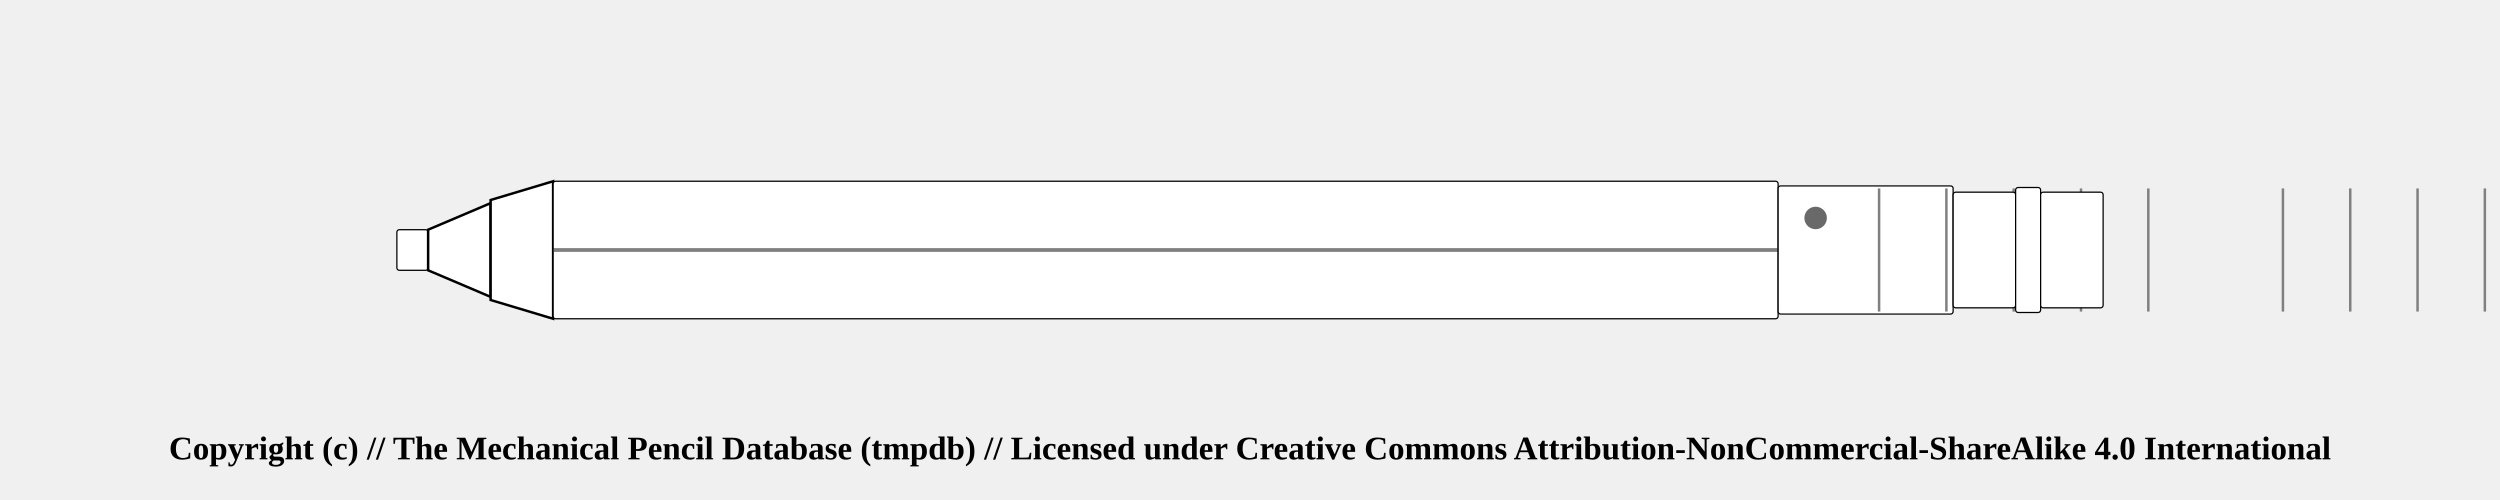
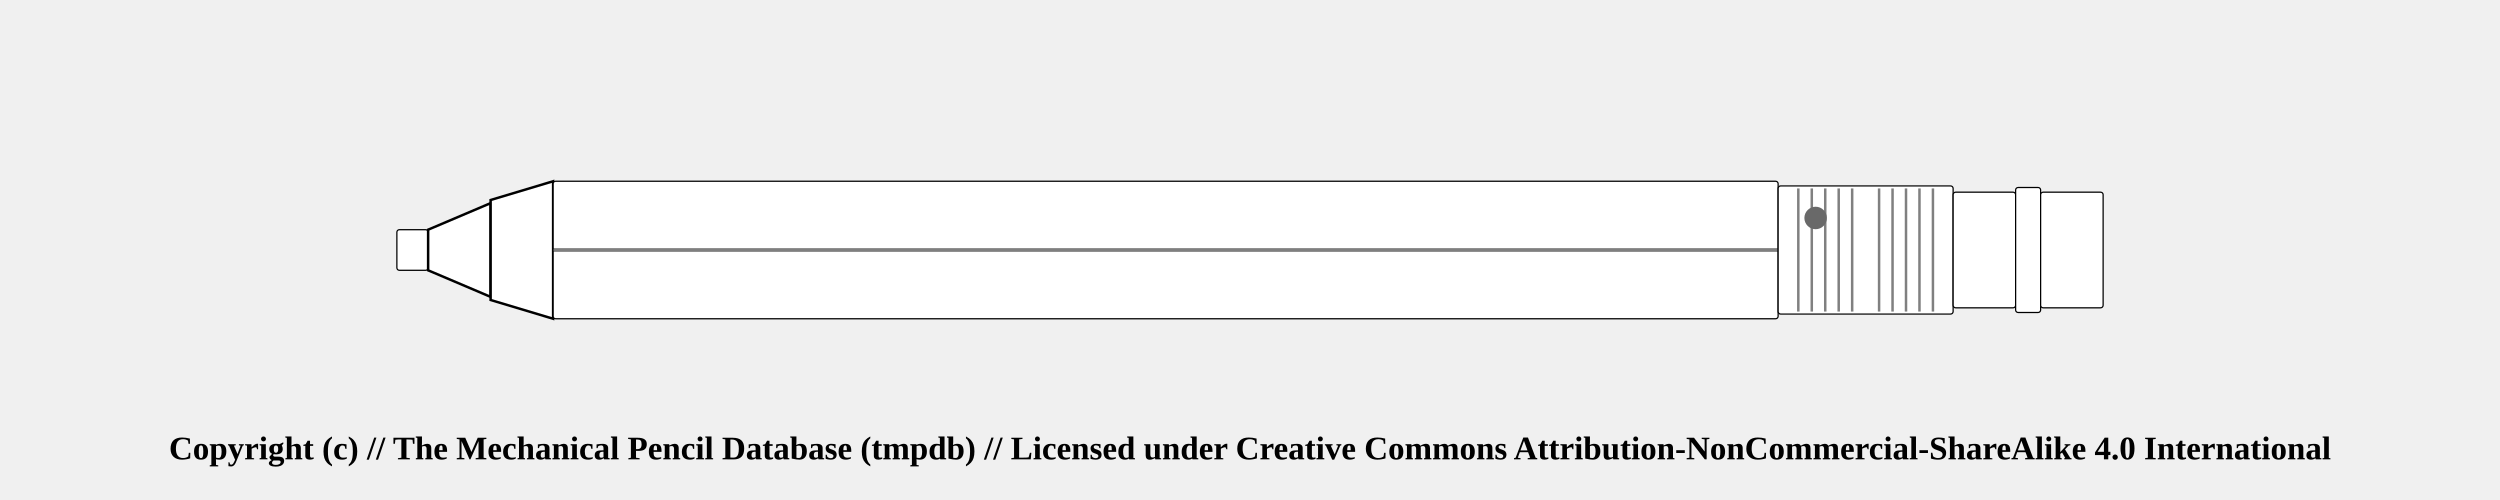
<svg xmlns="http://www.w3.org/2000/svg" width="1000" height="200">
  <pattern id="diagonalHatch" patternUnits="userSpaceOnUse" width="8" height="8">
    <rect width="6" height="6" fill="none" />
    <path stroke="dimgray" stroke-linecap="round" stroke-width="1" d="M 4,4 L 8,8" />
    <path stroke="dimgray" stroke-linecap="round" stroke-width="1" d="M 4,4 L 0,8" />
    <path stroke="gray" stroke-linecap="round" stroke-width="1" d="M 4,4 L 8,0" />
    <path stroke="gray" stroke-linecap="round" stroke-width="1" d="M 4,4 L 0,0" />
  </pattern>
  <rect x="158.75" y="91.875" width="12.5" height="16.25" rx="1" ry="1" stroke-width="0.5" stroke="black" fill="white" />
  <path d="M171.25 91.875 L196.25 81.25 L196.25 118.75 L171.25 108.125 Z" stroke-width="1" stroke="black" fill="white" />
  <path d="M196.25 80 L221.25 72.5 L221.25 127.5 L196.25 120 Z" stroke-width="1" stroke="black" fill="white" />
  <rect x="221.25" y="72.5" width="490" height="55" rx="1" ry="1" stroke-width="0.5" stroke="black" fill="white" />
  <line x1="221.25" y1="100" x2="711.25" y2="100" stroke-width="1.5" stroke="black" fill="none" stroke-opacity="0.5" />
  <line x1="221.25" y1="100" x2="711.25" y2="100" stroke-width="0.5" stroke="gray" fill="none" stroke-opacity="0.5" />
  <rect x="711.25" y="74.375" width="70" height="51.25" rx="1" ry="1" stroke-width="0.5" stroke="black" fill="white" />
+   <line x1="719.327" y1="75.375" x2="719.327" y2="124.625" stroke-width="1" stroke="gray" />
+   <line x1="724.712" y1="75.375" x2="724.712" y2="124.625" stroke-width="1" stroke="gray" />
+   <line x1="730.096" y1="75.375" x2="730.096" y2="124.625" stroke-width="1" stroke="gray" />
+   <line x1="735.481" y1="75.375" x2="735.481" y2="124.625" stroke-width="1" stroke="gray" />
+   <line x1="740.865" y1="75.375" x2="740.865" y2="124.625" stroke-width="1" stroke="gray" />
  <line x1="751.635" y1="75.375" x2="751.635" y2="124.625" stroke-width="1" stroke="gray" />
-   <line x1="778.558" y1="75.375" x2="778.558" y2="124.625" stroke-width="1" stroke="gray" />
-   <line x1="805.481" y1="75.375" x2="805.481" y2="124.625" stroke-width="1" stroke="gray" />
-   <line x1="832.404" y1="75.375" x2="832.404" y2="124.625" stroke-width="1" stroke="gray" />
-   <line x1="859.327" y1="75.375" x2="859.327" y2="124.625" stroke-width="1" stroke="gray" />
-   <line x1="913.173" y1="75.375" x2="913.173" y2="124.625" stroke-width="1" stroke="gray" />
-   <line x1="940.096" y1="75.375" x2="940.096" y2="124.625" stroke-width="1" stroke="gray" />
-   <line x1="967.019" y1="75.375" x2="967.019" y2="124.625" stroke-width="1" stroke="gray" />
-   <line x1="993.942" y1="75.375" x2="993.942" y2="124.625" stroke-width="1" stroke="gray" />
-   <line x1="1020.865" y1="75.375" x2="1020.865" y2="124.625" stroke-width="1" stroke="gray" />
+   <line x1="757.019" y1="75.375" x2="757.019" y2="124.625" stroke-width="1" stroke="gray" />
+   <line x1="762.404" y1="75.375" x2="762.404" y2="124.625" stroke-width="1" stroke="gray" />
+   <line x1="767.788" y1="75.375" x2="767.788" y2="124.625" stroke-width="1" stroke="gray" />
+   <line x1="773.173" y1="75.375" x2="773.173" y2="124.625" stroke-width="1" stroke="gray" />
  <circle r="4" cx="726.25" cy="87.188" stroke="dimgray" stroke-width="1" fill="dimGray" />
  <rect x="781.25" y="76.875" width="25" height="46.25" rx="1" ry="1" stroke-width="0.5" stroke="black" fill="white" />
  <rect x="806.25" y="75" width="10" height="50" rx="1" ry="1" stroke-width="0.5" stroke="black" fill="white" />
  <rect x="816.25" y="76.875" width="25" height="46.25" rx="1" ry="1" stroke-width="0.5" stroke="black" fill="white" />
  <text x="50%" y="180" font-size="1.1em" font-weight="bold" text-anchor="middle" dominant-baseline="middle">Copyright (c) // The Mechanical Pencil Database (tmpdb) // Licensed under Creative Commons Attribution-NonCommercial-ShareAlike 4.0 International</text>
</svg>
